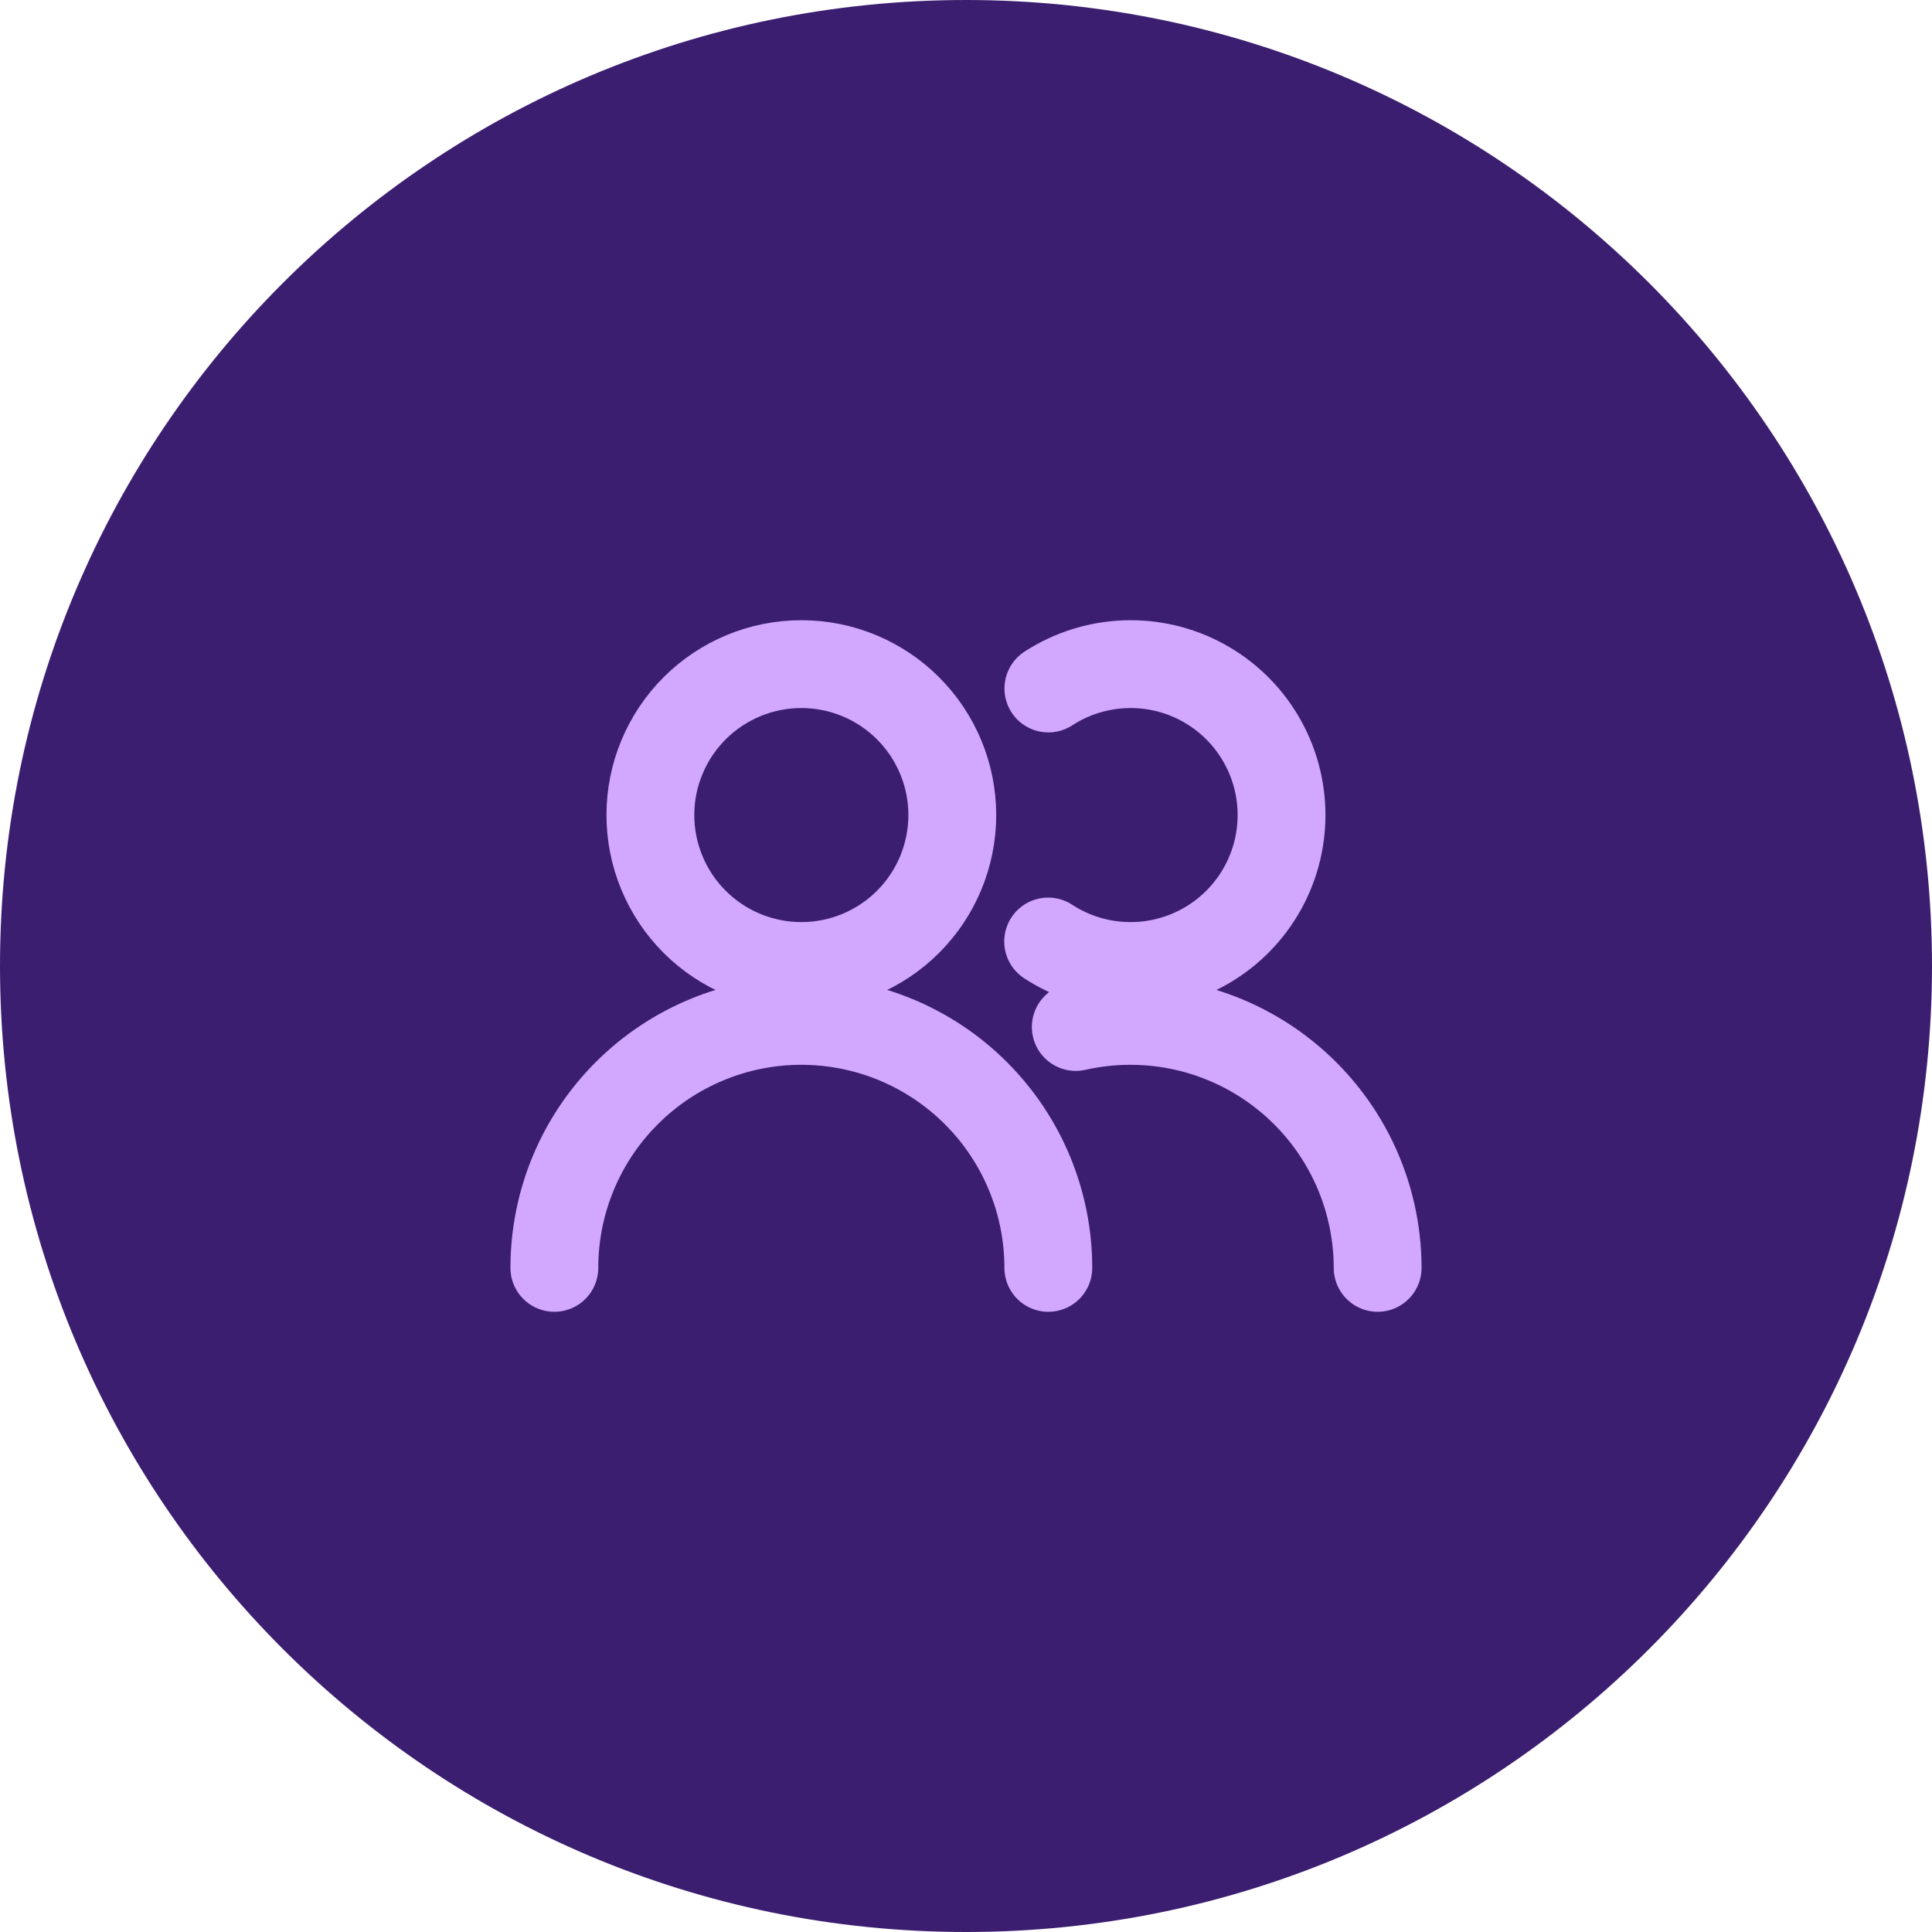
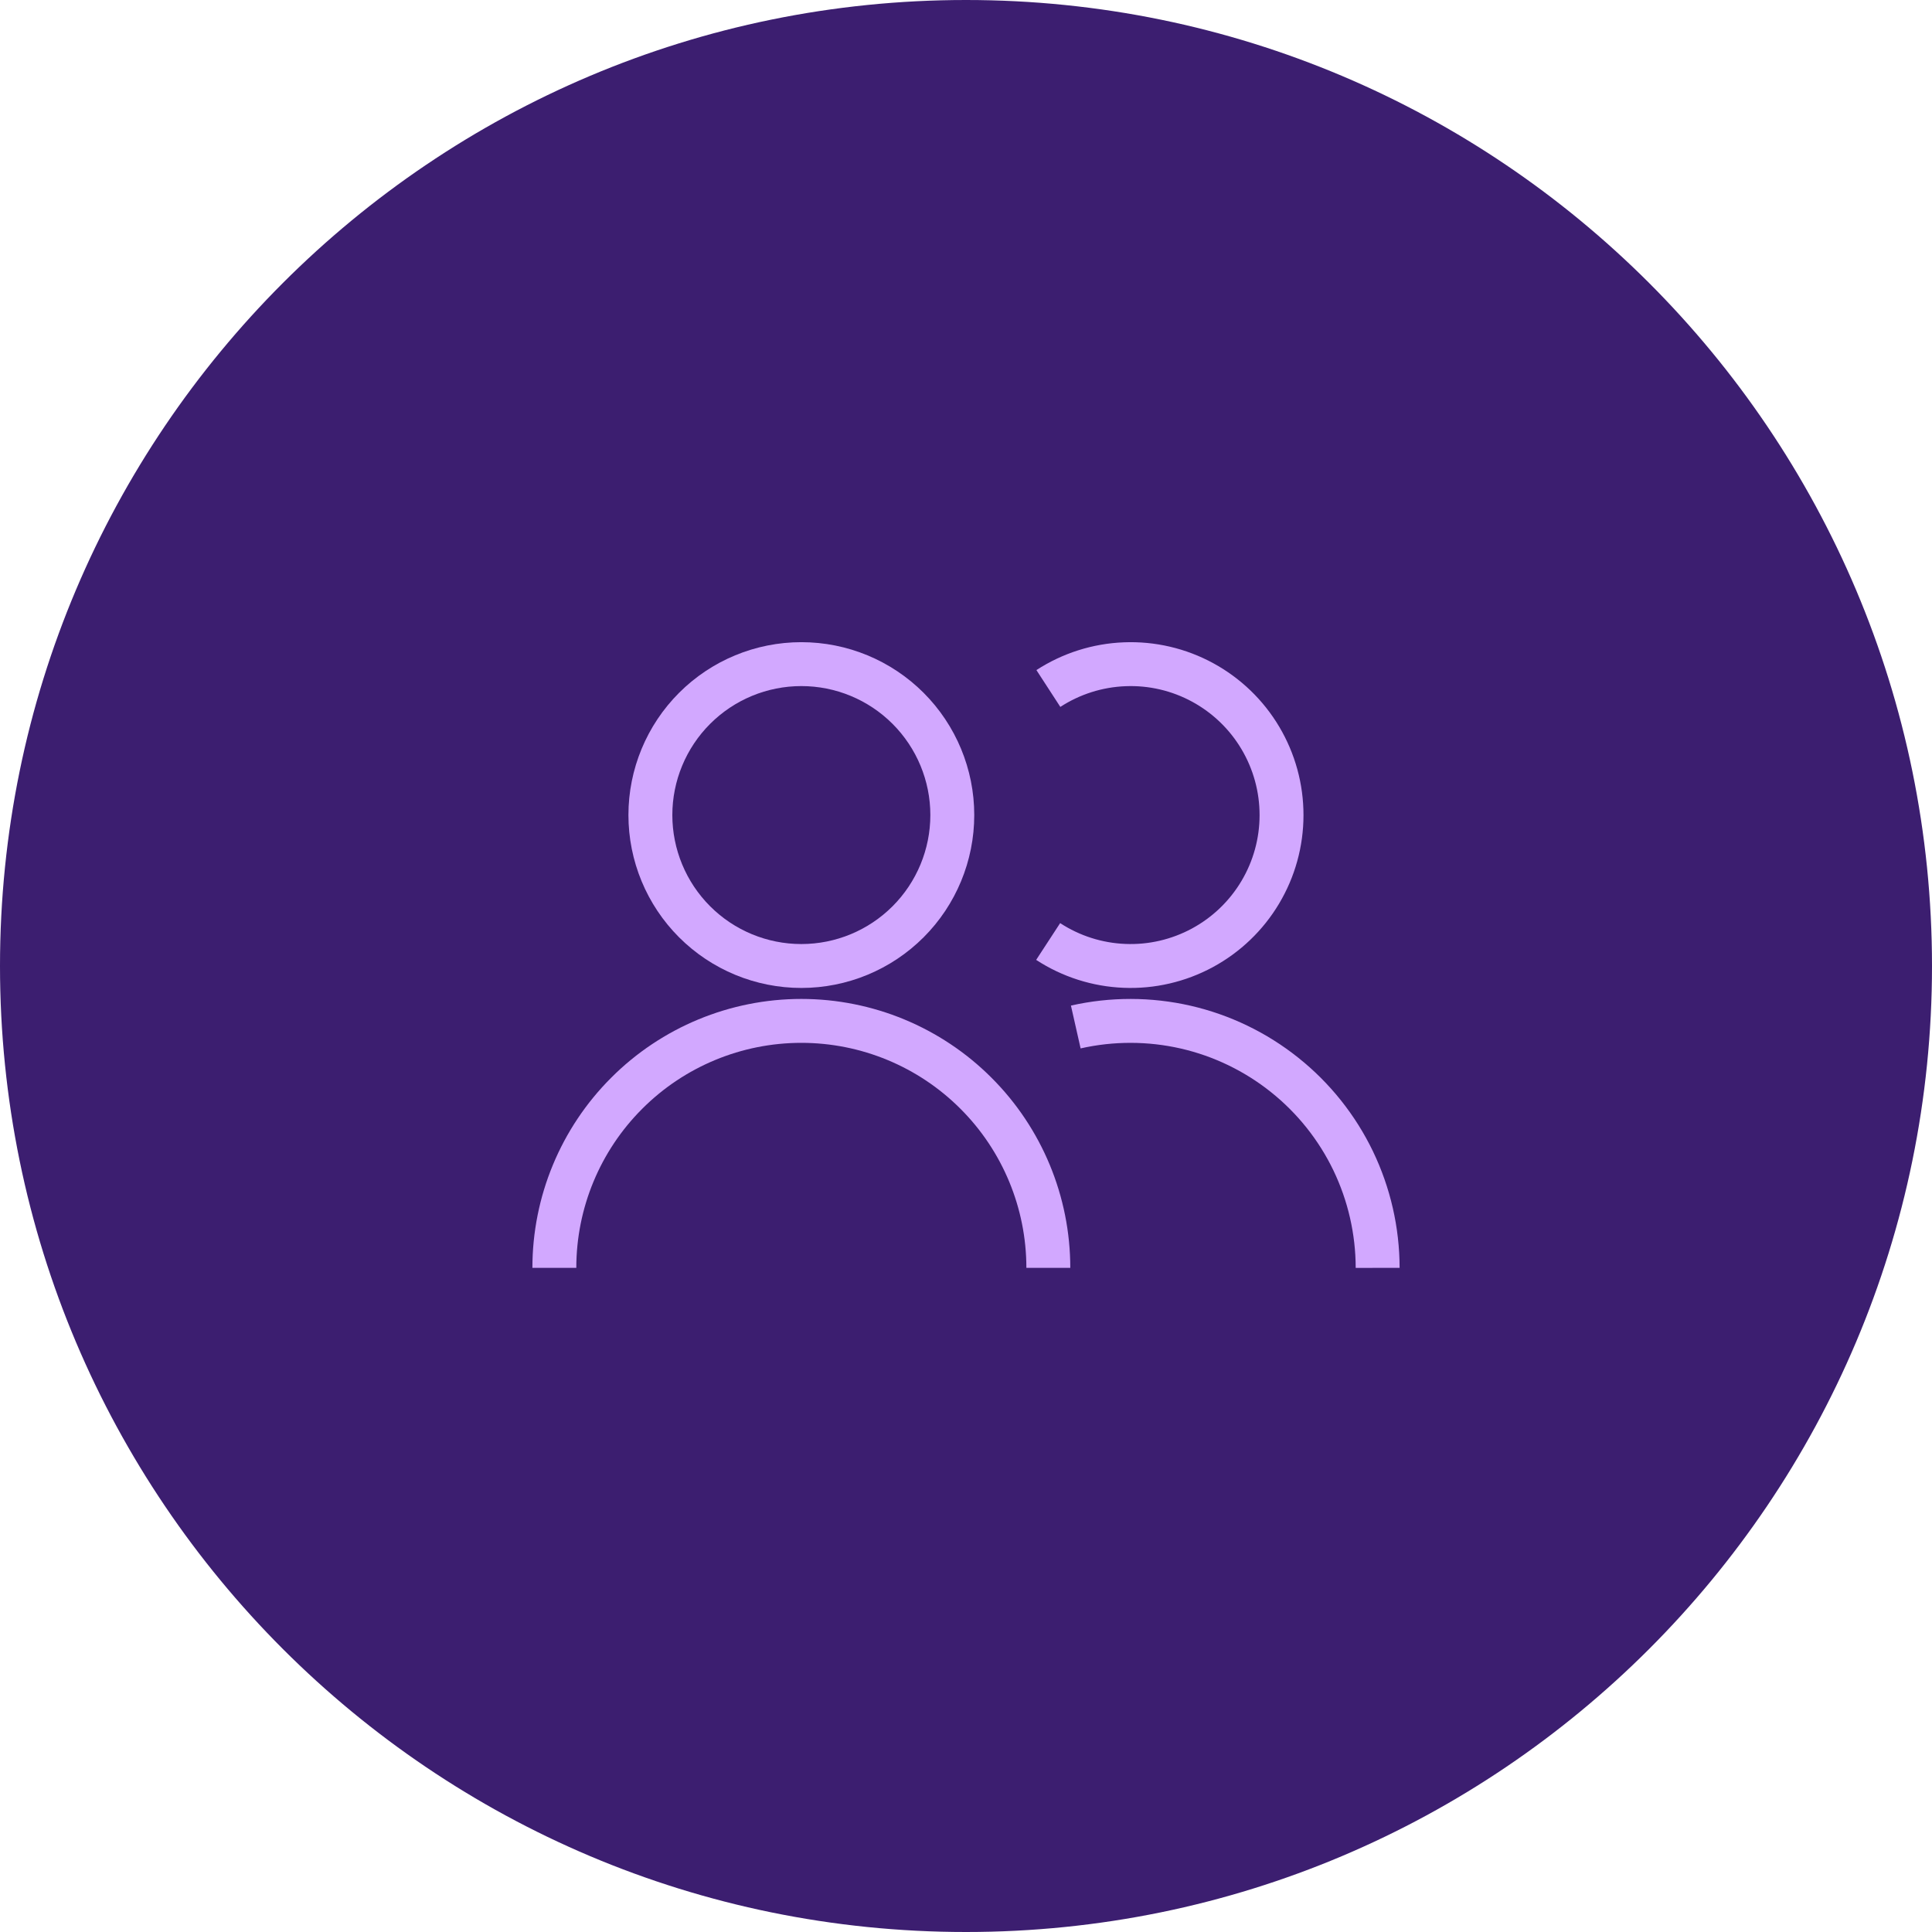
<svg xmlns="http://www.w3.org/2000/svg" width="44" height="44" viewBox="0 0 44 44" fill="none">
  <rect width="44" height="44" rx="22" fill="#3C1E70" />
-   <path d="M14.812 18.562C14.812 19.474 15.175 20.349 15.819 20.993C16.464 21.638 17.338 22 18.25 22C19.162 22 20.036 21.638 20.681 20.993C21.325 20.349 21.688 19.474 21.688 18.562C21.688 17.651 21.325 16.776 20.681 16.132C20.036 15.487 19.162 15.125 18.25 15.125C17.338 15.125 16.464 15.487 15.819 16.132C15.175 16.776 14.812 17.651 14.812 18.562Z" stroke="#D2A8FF" stroke-width="2" stroke-linecap="round" stroke-linejoin="round" />
-   <path d="M12.625 28.875C12.625 27.383 13.218 25.952 14.273 24.898C15.327 23.843 16.758 23.25 18.25 23.25C19.742 23.25 21.173 23.843 22.227 24.898C23.282 25.952 23.875 27.383 23.875 28.875" stroke="#D2A8FF" stroke-width="2" stroke-linecap="round" stroke-linejoin="round" />
-   <path d="M23.876 15.68C24.395 15.343 24.995 15.152 25.614 15.128C26.232 15.103 26.846 15.246 27.39 15.542C27.934 15.838 28.388 16.274 28.704 16.807C29.02 17.339 29.187 17.947 29.186 18.566C29.186 19.184 29.018 19.792 28.701 20.323C28.384 20.855 27.929 21.291 27.384 21.586C26.84 21.88 26.226 22.023 25.608 21.997C24.989 21.972 24.389 21.78 23.871 21.442" stroke="#D2A8FF" stroke-width="2" stroke-linecap="round" stroke-linejoin="round" />
-   <path d="M24.5 23.389C25.324 23.203 26.179 23.204 27.002 23.392C27.826 23.581 28.596 23.953 29.256 24.48C29.916 25.006 30.45 25.675 30.817 26.436C31.183 27.197 31.374 28.03 31.375 28.875" stroke="#D2A8FF" stroke-width="2" stroke-linecap="round" stroke-linejoin="round" />
+   <path d="M14.812 18.562C14.812 19.474 15.175 20.349 15.819 20.993C16.464 21.638 17.338 22 18.25 22C19.162 22 20.036 21.638 20.681 20.993C21.325 20.349 21.688 19.474 21.688 18.562C21.688 17.651 21.325 16.776 20.681 16.132C20.036 15.487 19.162 15.125 18.25 15.125C17.338 15.125 16.464 15.487 15.819 16.132C15.175 16.776 14.812 17.651 14.812 18.562Z" stroke="#D2A8FF" strokeWidth="2" strokeLinecap="round" strokeLinejoin="round" />
+   <path d="M12.625 28.875C12.625 27.383 13.218 25.952 14.273 24.898C15.327 23.843 16.758 23.25 18.25 23.25C19.742 23.25 21.173 23.843 22.227 24.898C23.282 25.952 23.875 27.383 23.875 28.875" stroke="#D2A8FF" strokeWidth="2" strokeLinecap="round" strokeLinejoin="round" />
+   <path d="M23.876 15.68C24.395 15.343 24.995 15.152 25.614 15.128C26.232 15.103 26.846 15.246 27.39 15.542C27.934 15.838 28.388 16.274 28.704 16.807C29.02 17.339 29.187 17.947 29.186 18.566C29.186 19.184 29.018 19.792 28.701 20.323C28.384 20.855 27.929 21.291 27.384 21.586C26.84 21.88 26.226 22.023 25.608 21.997C24.989 21.972 24.389 21.78 23.871 21.442" stroke="#D2A8FF" strokeWidth="2" strokeLinecap="round" strokeLinejoin="round" />
+   <path d="M24.5 23.389C25.324 23.203 26.179 23.204 27.002 23.392C27.826 23.581 28.596 23.953 29.256 24.48C29.916 25.006 30.45 25.675 30.817 26.436C31.183 27.197 31.374 28.03 31.375 28.875" stroke="#D2A8FF" strokeWidth="2" strokeLinecap="round" strokeLinejoin="round" />
</svg>
